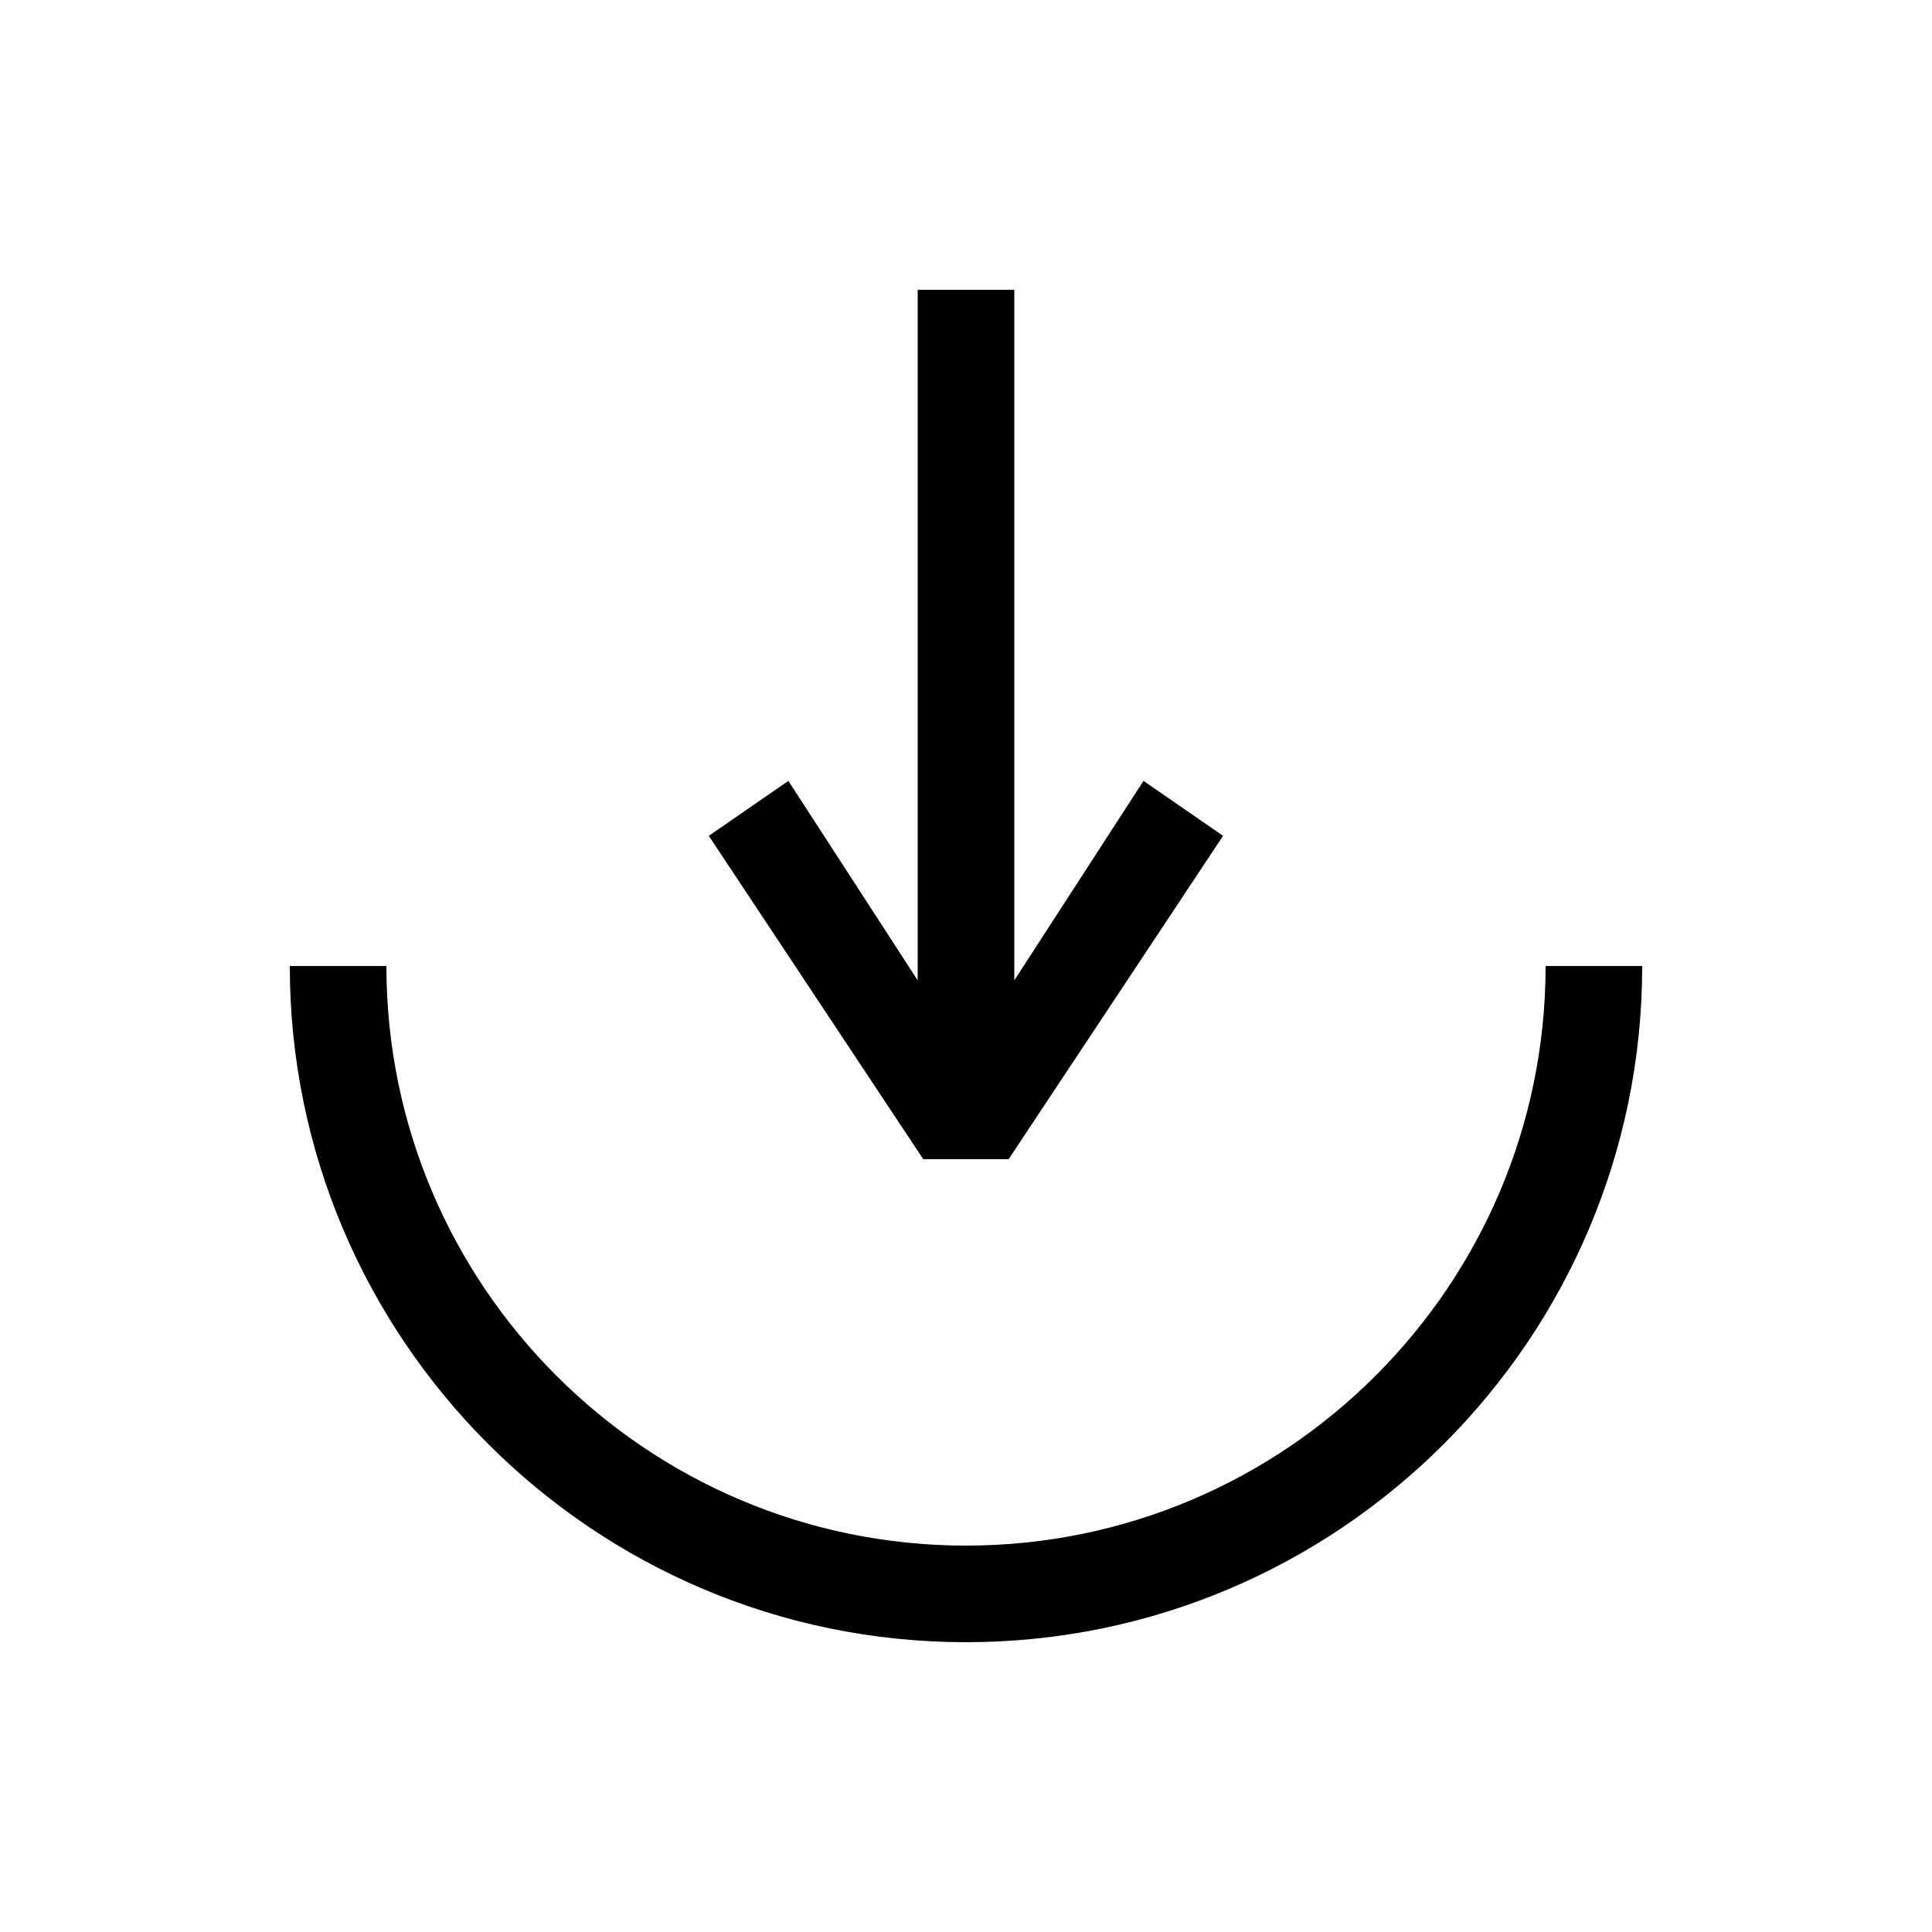
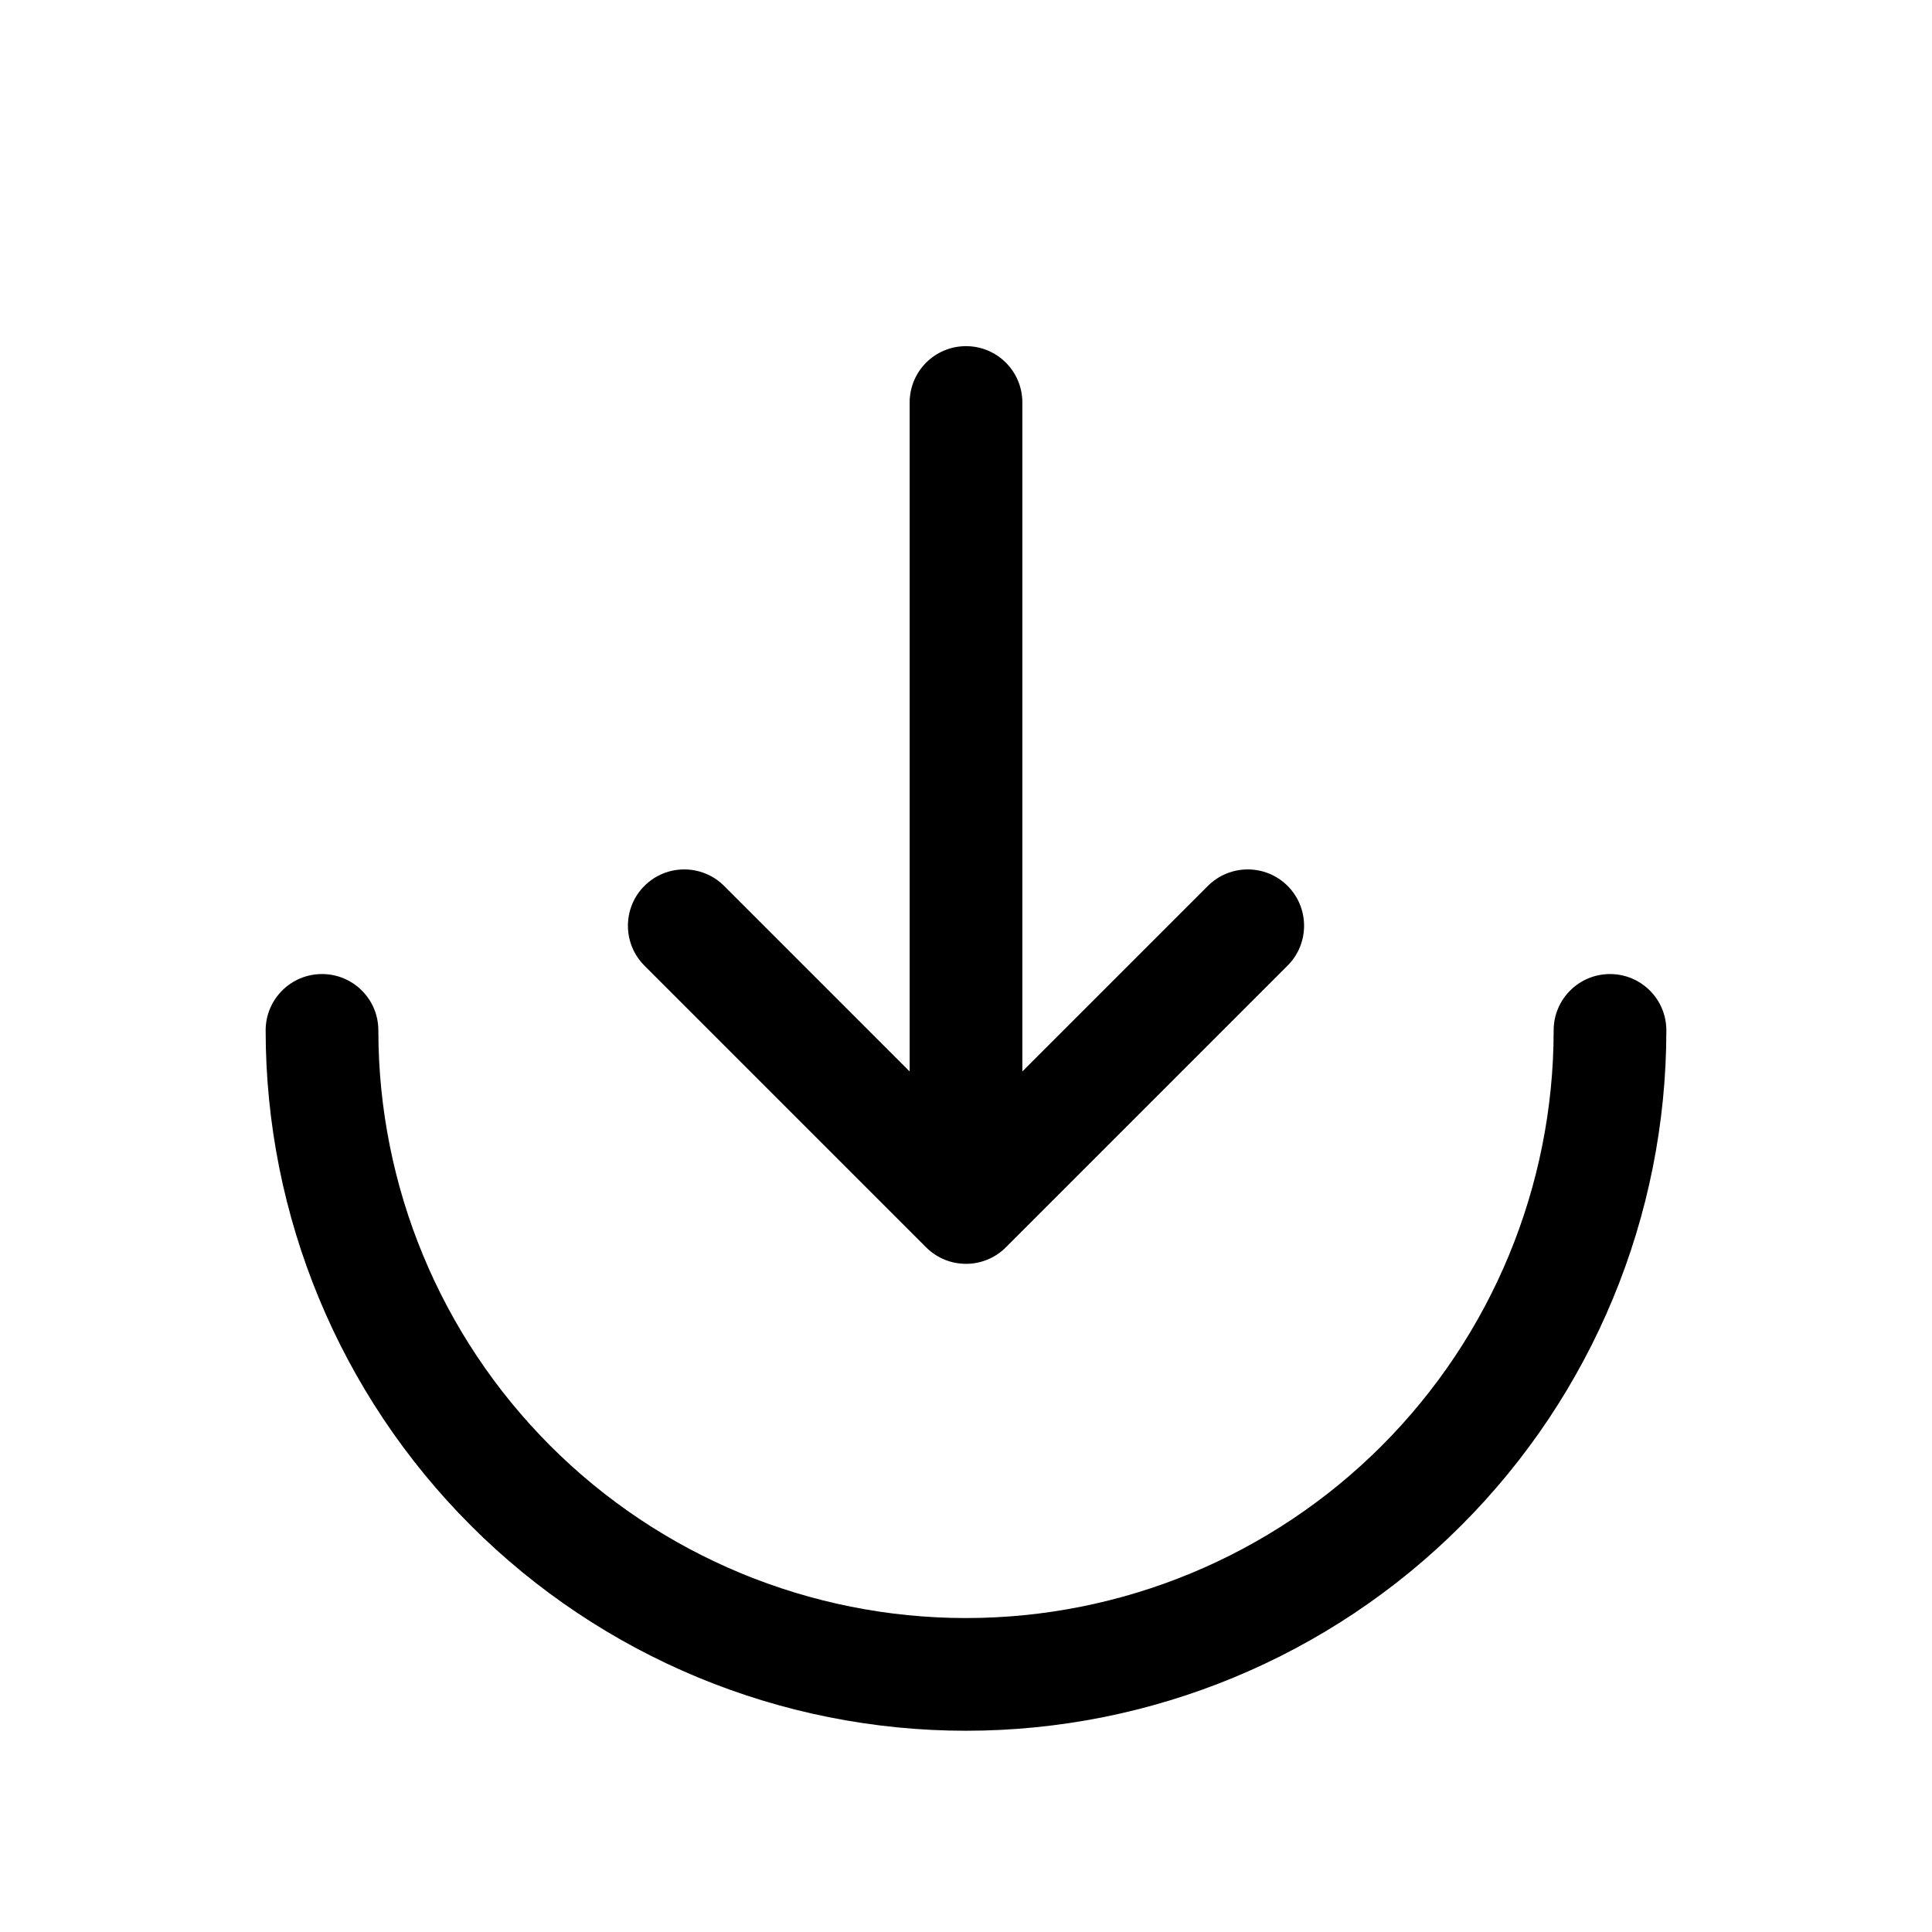
- <svg xmlns="http://www.w3.org/2000/svg" viewBox="0 0 16 16" fill="none">
-   <path d="M7.6 2.4H8.4V8.119L9.47 6.467L10.129 6.922L8.353 9.6H7.646L5.87 6.922L6.529 6.467L7.6 8.119V2.4ZM8 13.6C4.912 13.6 2.4 11.087 2.4 8H3.2C3.2 10.647 5.353 12.8 8 12.8C10.646 12.8 12.8 10.647 12.8 8H13.6C13.6 11.087 11.088 13.6 8 13.6Z" fill="currentColor" />
+ <svg xmlns="http://www.w3.org/2000/svg" width="24" height="24" viewBox="0 0 24 24" fill="none">
+   <path d="M20 12.1C20.387 12.1 20.7 12.413 20.7 12.8C20.7 15.107 19.783 17.32 18.151 18.951C16.52 20.583 14.307 21.5 12 21.5C9.693 21.5 7.48 20.583 5.849 18.951C4.217 17.32 3.3 15.107 3.3 12.8C3.3 12.413 3.613 12.1 4 12.1C4.387 12.1 4.7 12.413 4.7 12.8C4.7 14.736 5.469 16.593 6.838 17.962C8.207 19.331 10.064 20.1 12 20.1C13.936 20.1 15.793 19.331 17.162 17.962C18.531 16.593 19.3 14.736 19.3 12.8C19.3 12.413 19.613 12.1 20 12.1ZM12 4.3C12.387 4.3 12.7 4.613 12.7 5V13.31L15.005 11.005C15.278 10.732 15.722 10.732 15.995 11.005C16.268 11.278 16.268 11.722 15.995 11.995L12.495 15.495C12.222 15.768 11.778 15.768 11.505 15.495L8.005 11.995C7.732 11.722 7.732 11.278 8.005 11.005C8.278 10.732 8.722 10.732 8.995 11.005L11.3 13.31V5C11.3 4.613 11.613 4.3 12 4.3Z" fill="currentColor" />
</svg>
